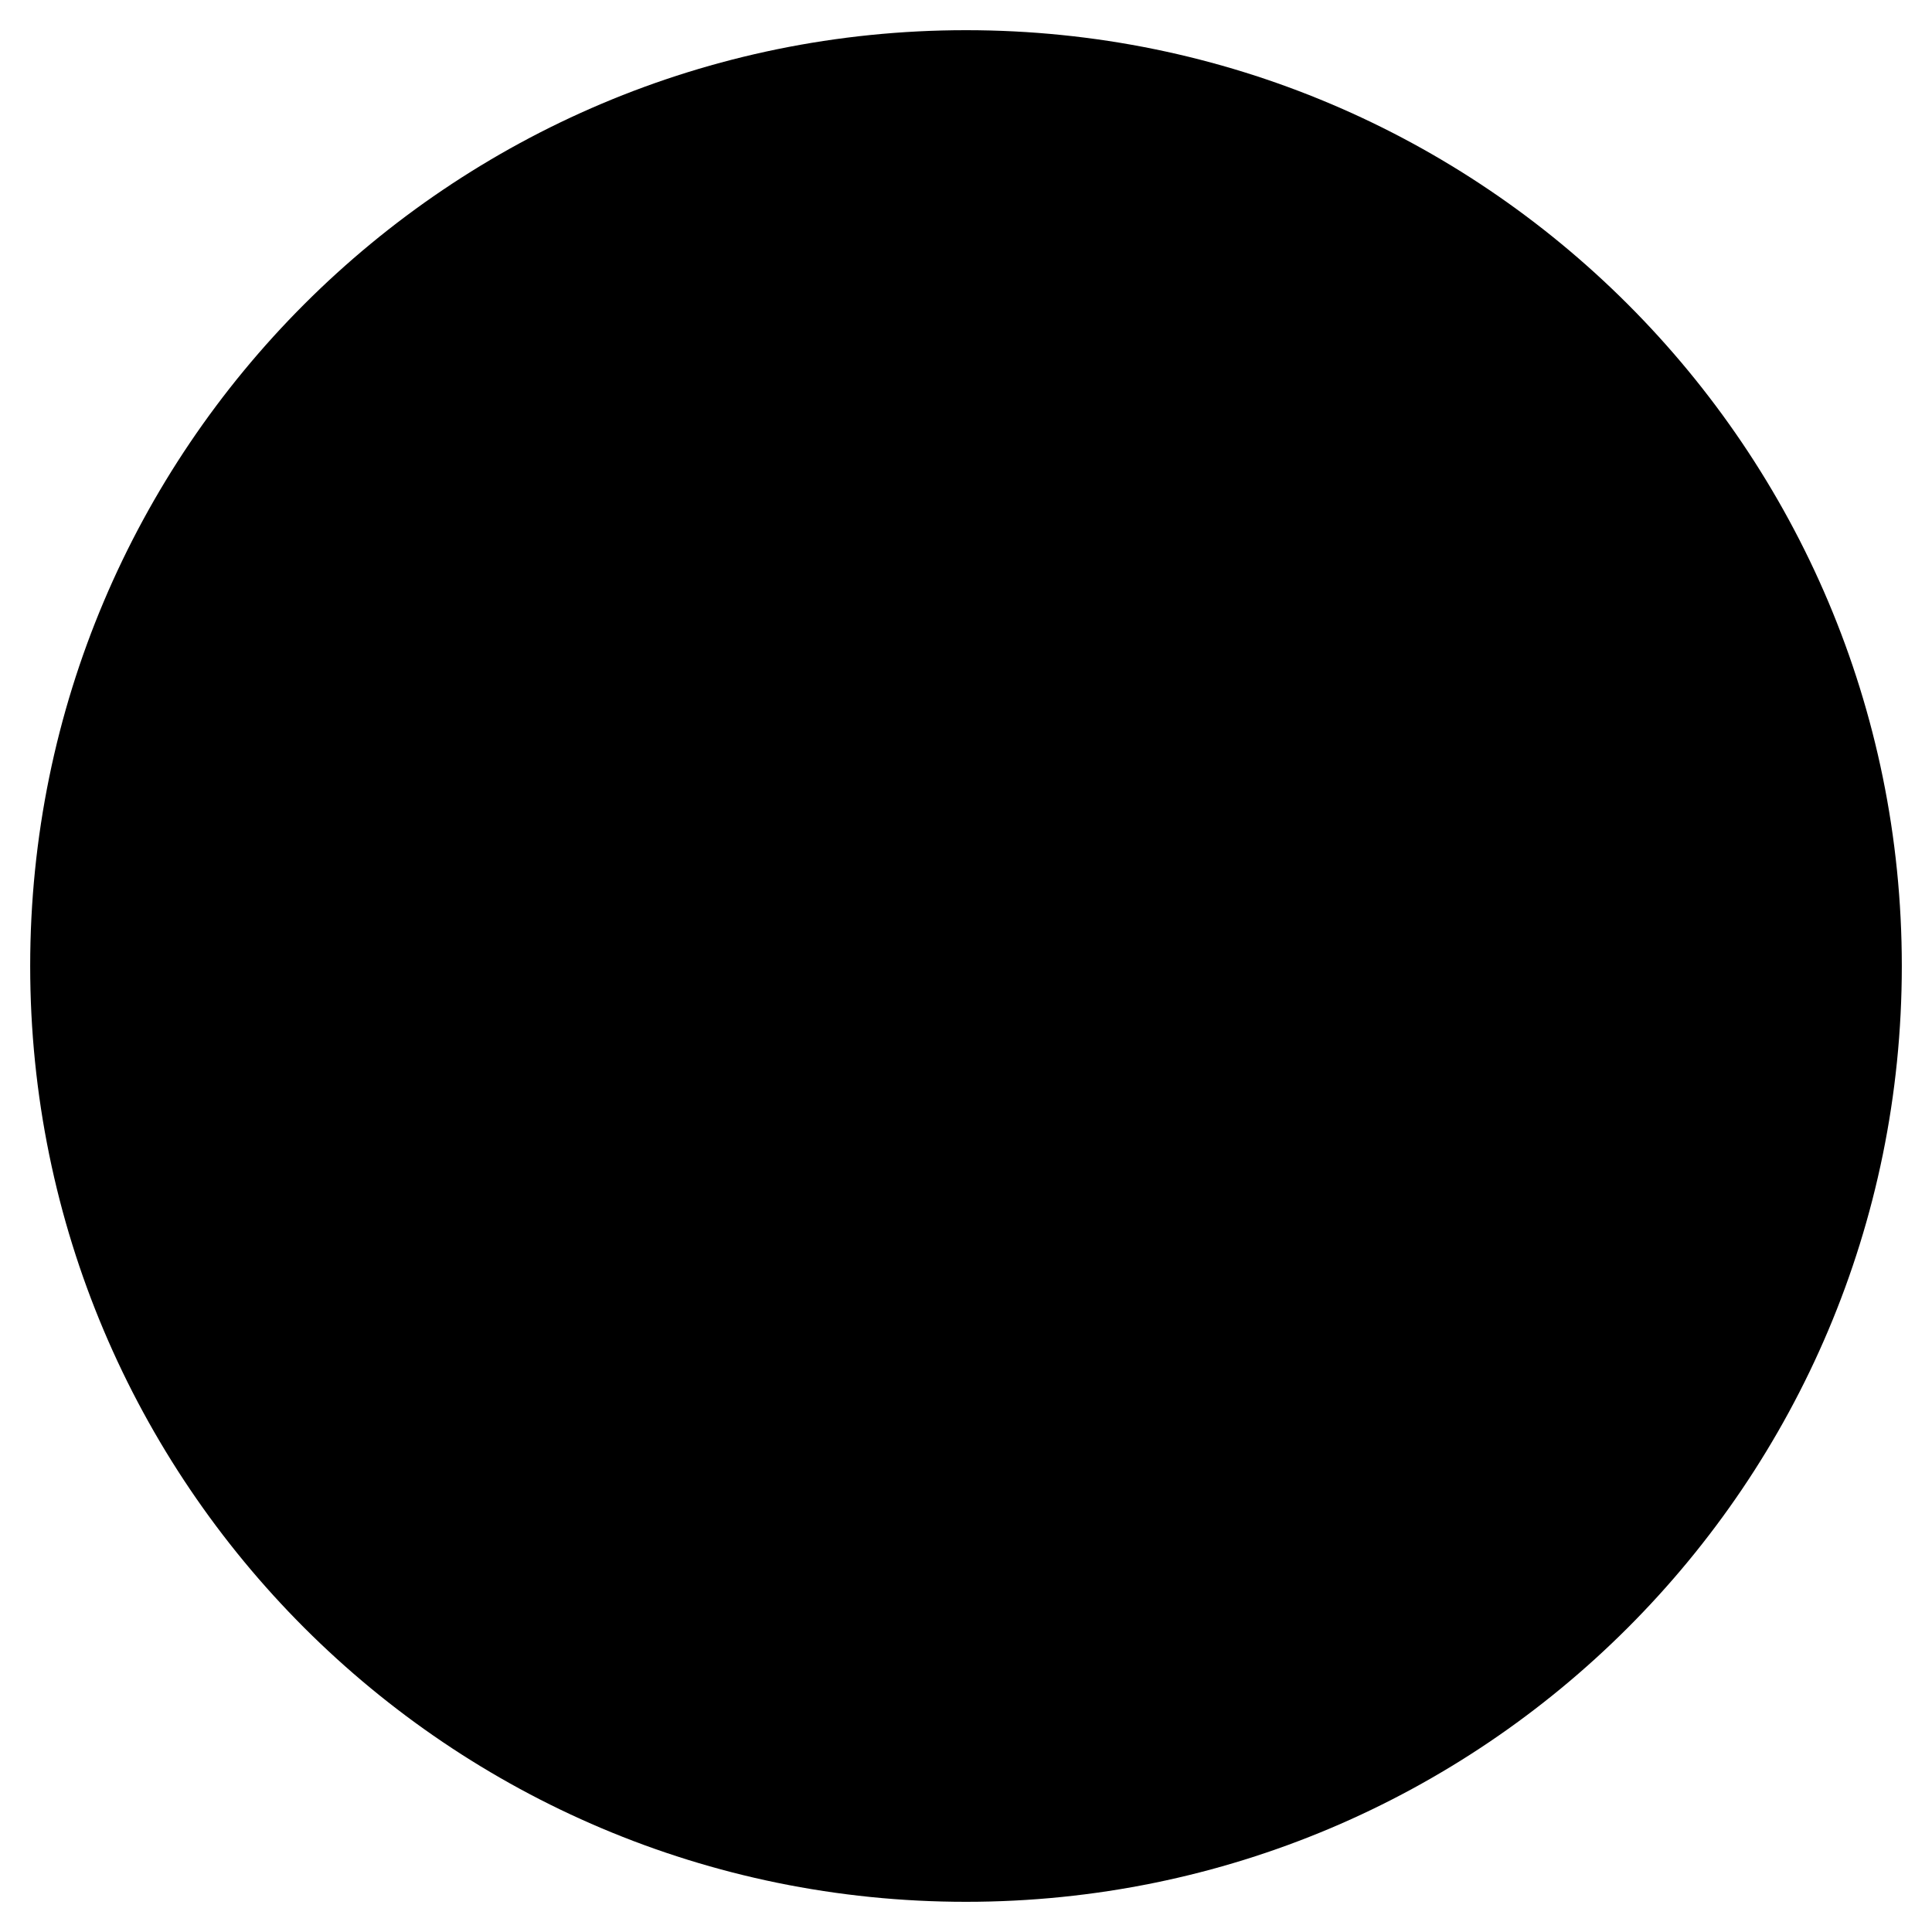
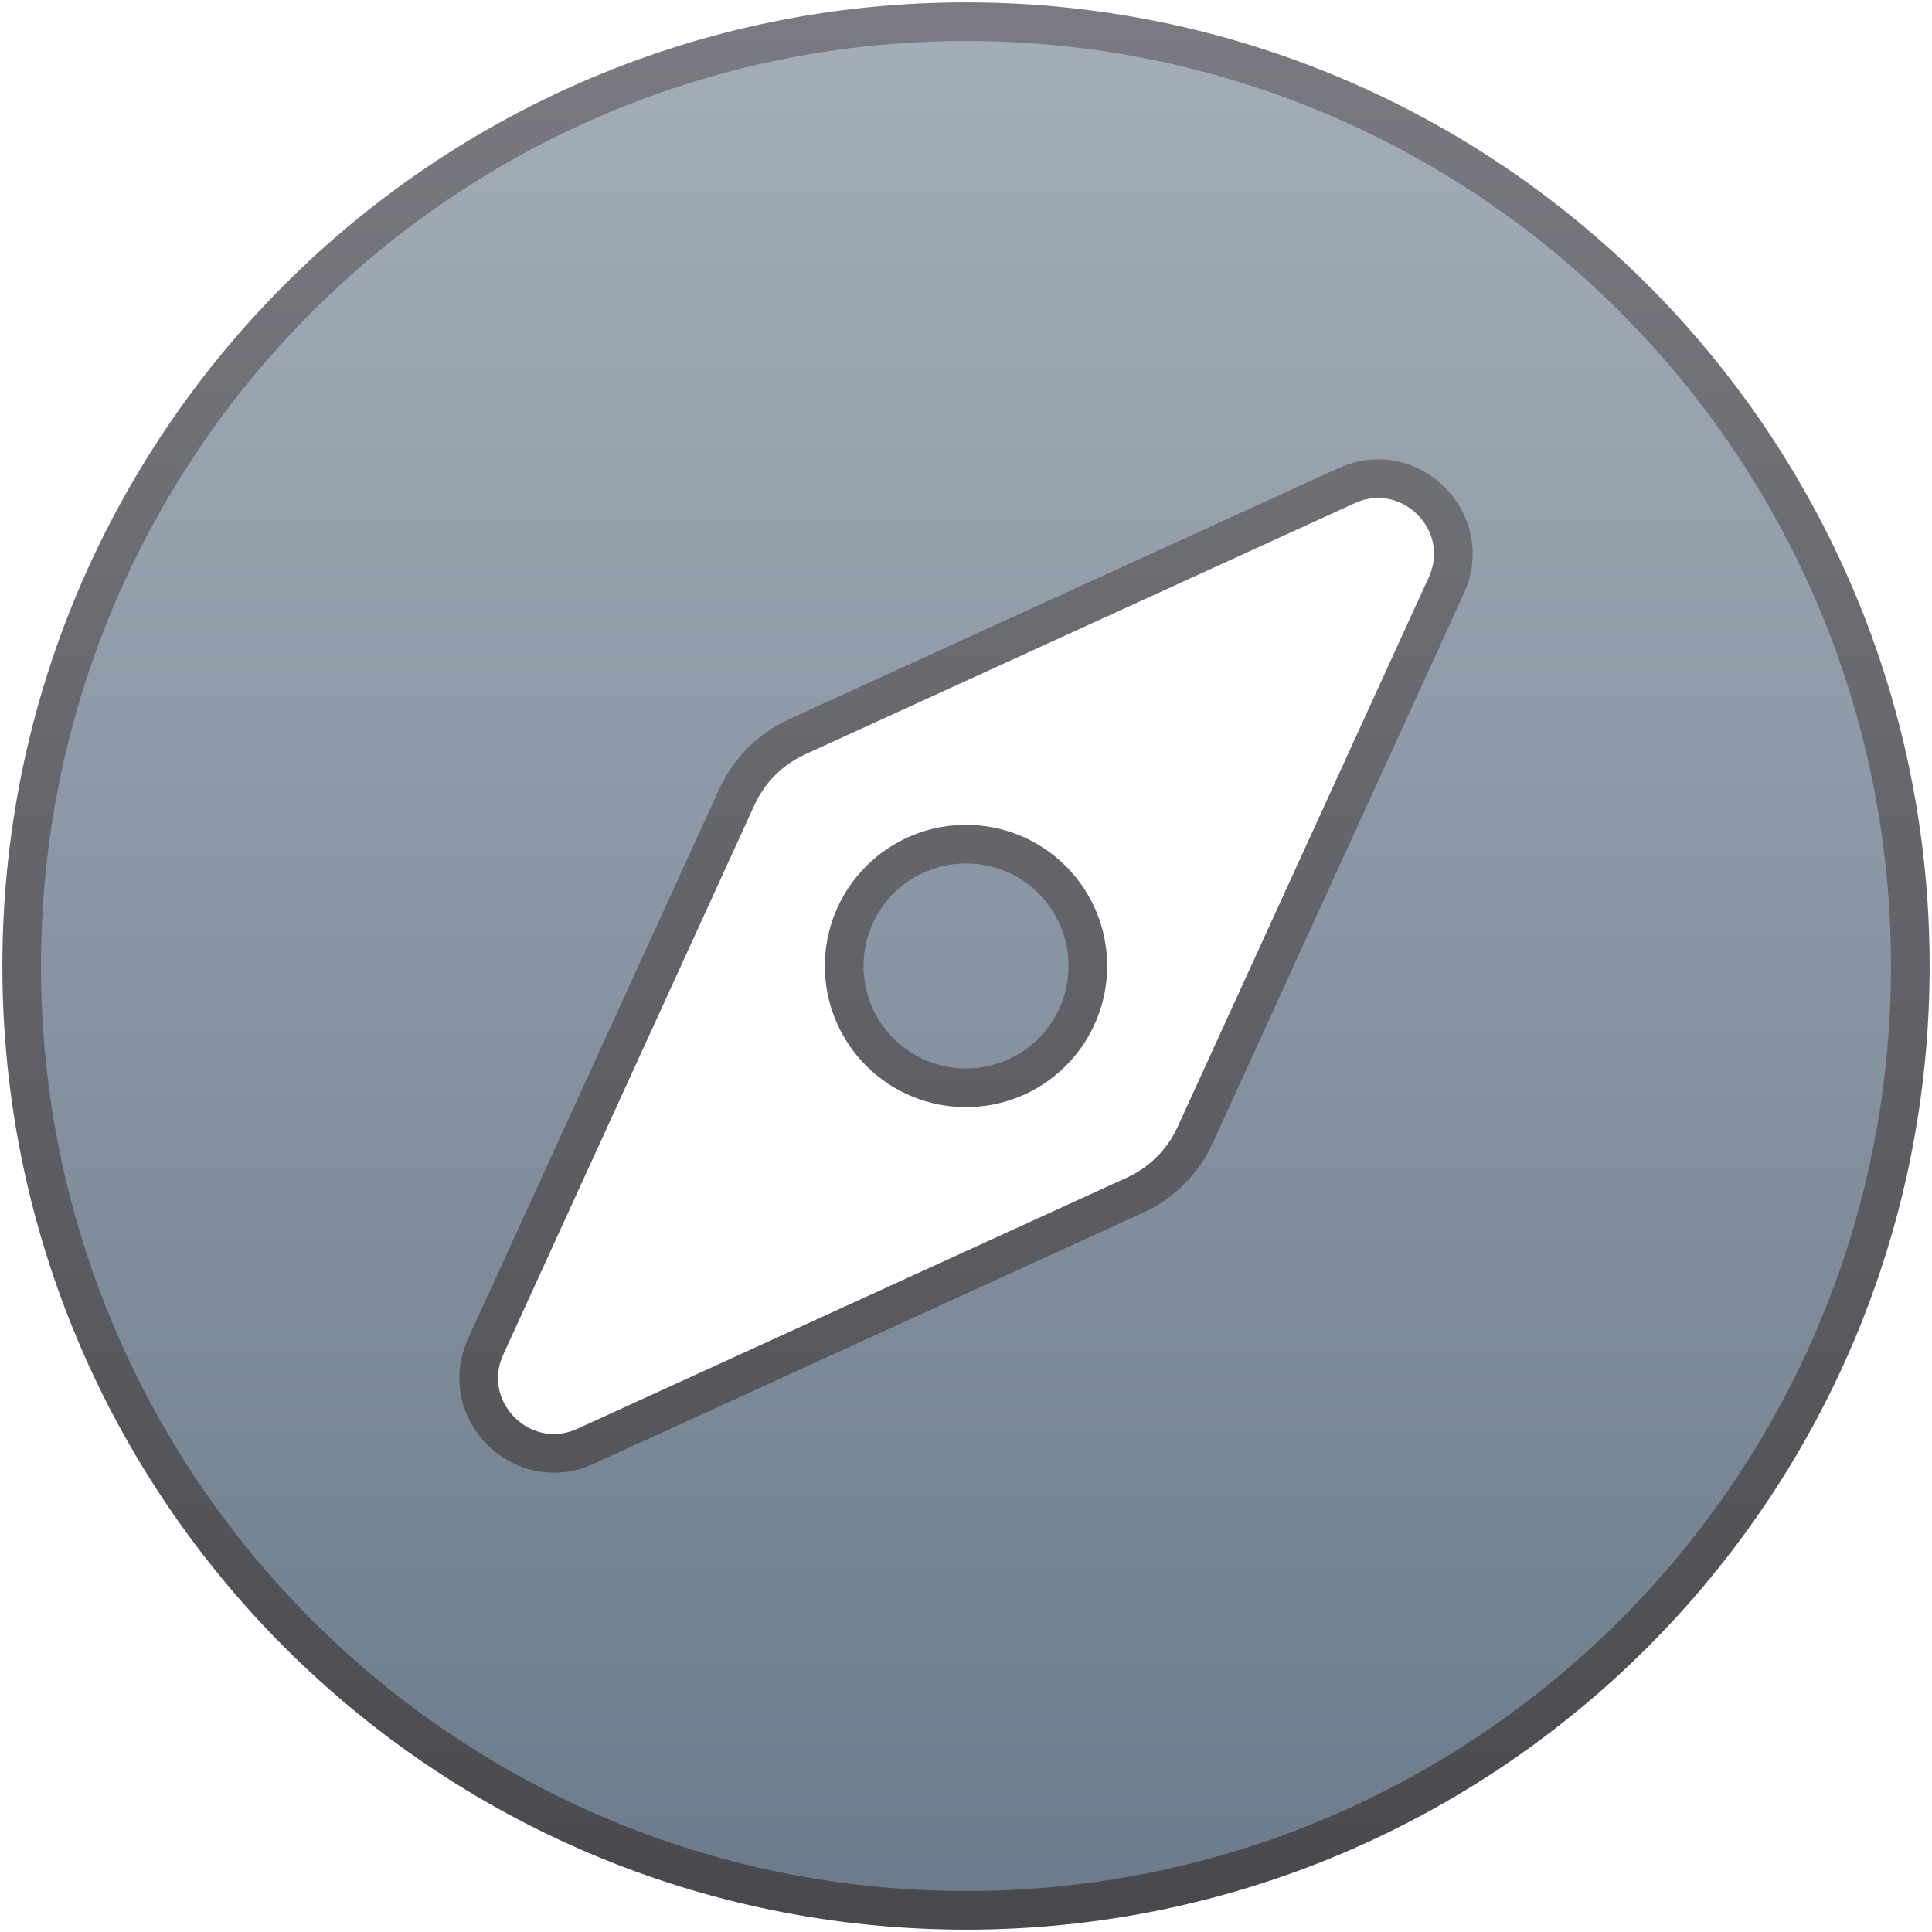
- <svg xmlns="http://www.w3.org/2000/svg" aria-hidden="true" data-prefix="fas" data-icon="circle" class="svg-inline--fa fa-circle fa-w-16" viewBox="0 0 512 512">
-   <path fill="currentColor" d="M256 8C119 8 8 119 8 256s111 248 248 248 248-111 248-248S393 8 256 8z" />
+ <svg xmlns="http://www.w3.org/2000/svg" viewBox="0 0 500 500">
+   <defs>
+     <linearGradient gradientUnits="userSpaceOnUse" x1="250" y1="5.613" x2="250" y2="494.387" id="gradient-0">
+       <stop offset="0" style="stop-color: rgba(164, 174, 185, 1)" />
+       <stop offset="1" style="stop-color: rgba(107, 123, 139, 1)" />
+     </linearGradient>
+     <linearGradient gradientUnits="userSpaceOnUse" x1="250" y1="5.613" x2="250" y2="494.387" id="gradient-1">
+       <stop offset="0" style="stop-color: rgba(122, 122, 130, 1)" />
+       <stop offset="1" style="stop-color: rgba(73, 73, 77, 1)" />
+     </linearGradient>
+   </defs>
+   <path d="M 227.708 227.699 C 215.393 240.018 215.393 259.984 227.708 272.292 C 240.018 284.608 259.993 284.608 272.301 272.292 C 284.618 259.972 284.618 240.007 272.301 227.699 C 259.983 215.392 240.018 215.392 227.708 227.699 Z M 250.004 5.613 C 115.026 5.613 5.613 115.026 5.613 250.001 C 5.613 384.975 115.026 494.387 250.004 494.387 C 384.974 494.387 494.387 384.975 494.387 250.001 C 494.387 115.026 384.974 5.613 250.004 5.613 Z M 374.302 151.505 L 309.295 293.754 C 306.151 300.634 300.633 306.149 293.754 309.295 L 151.519 374.303 C 135.11 381.801 118.2 364.891 125.698 348.485 L 190.717 206.236 C 193.864 199.357 199.379 193.842 206.257 190.696 L 348.494 125.689 C 364.903 118.199 381.802 135.1 374.302 151.505 Z" style="stroke-miterlimit: 10; vector-effect: non-scaling-stroke; stroke-linecap: round; stroke-width: 10px; fill: url(#gradient-0); paint-order: fill; stroke: url(#gradient-1);" />
</svg>
